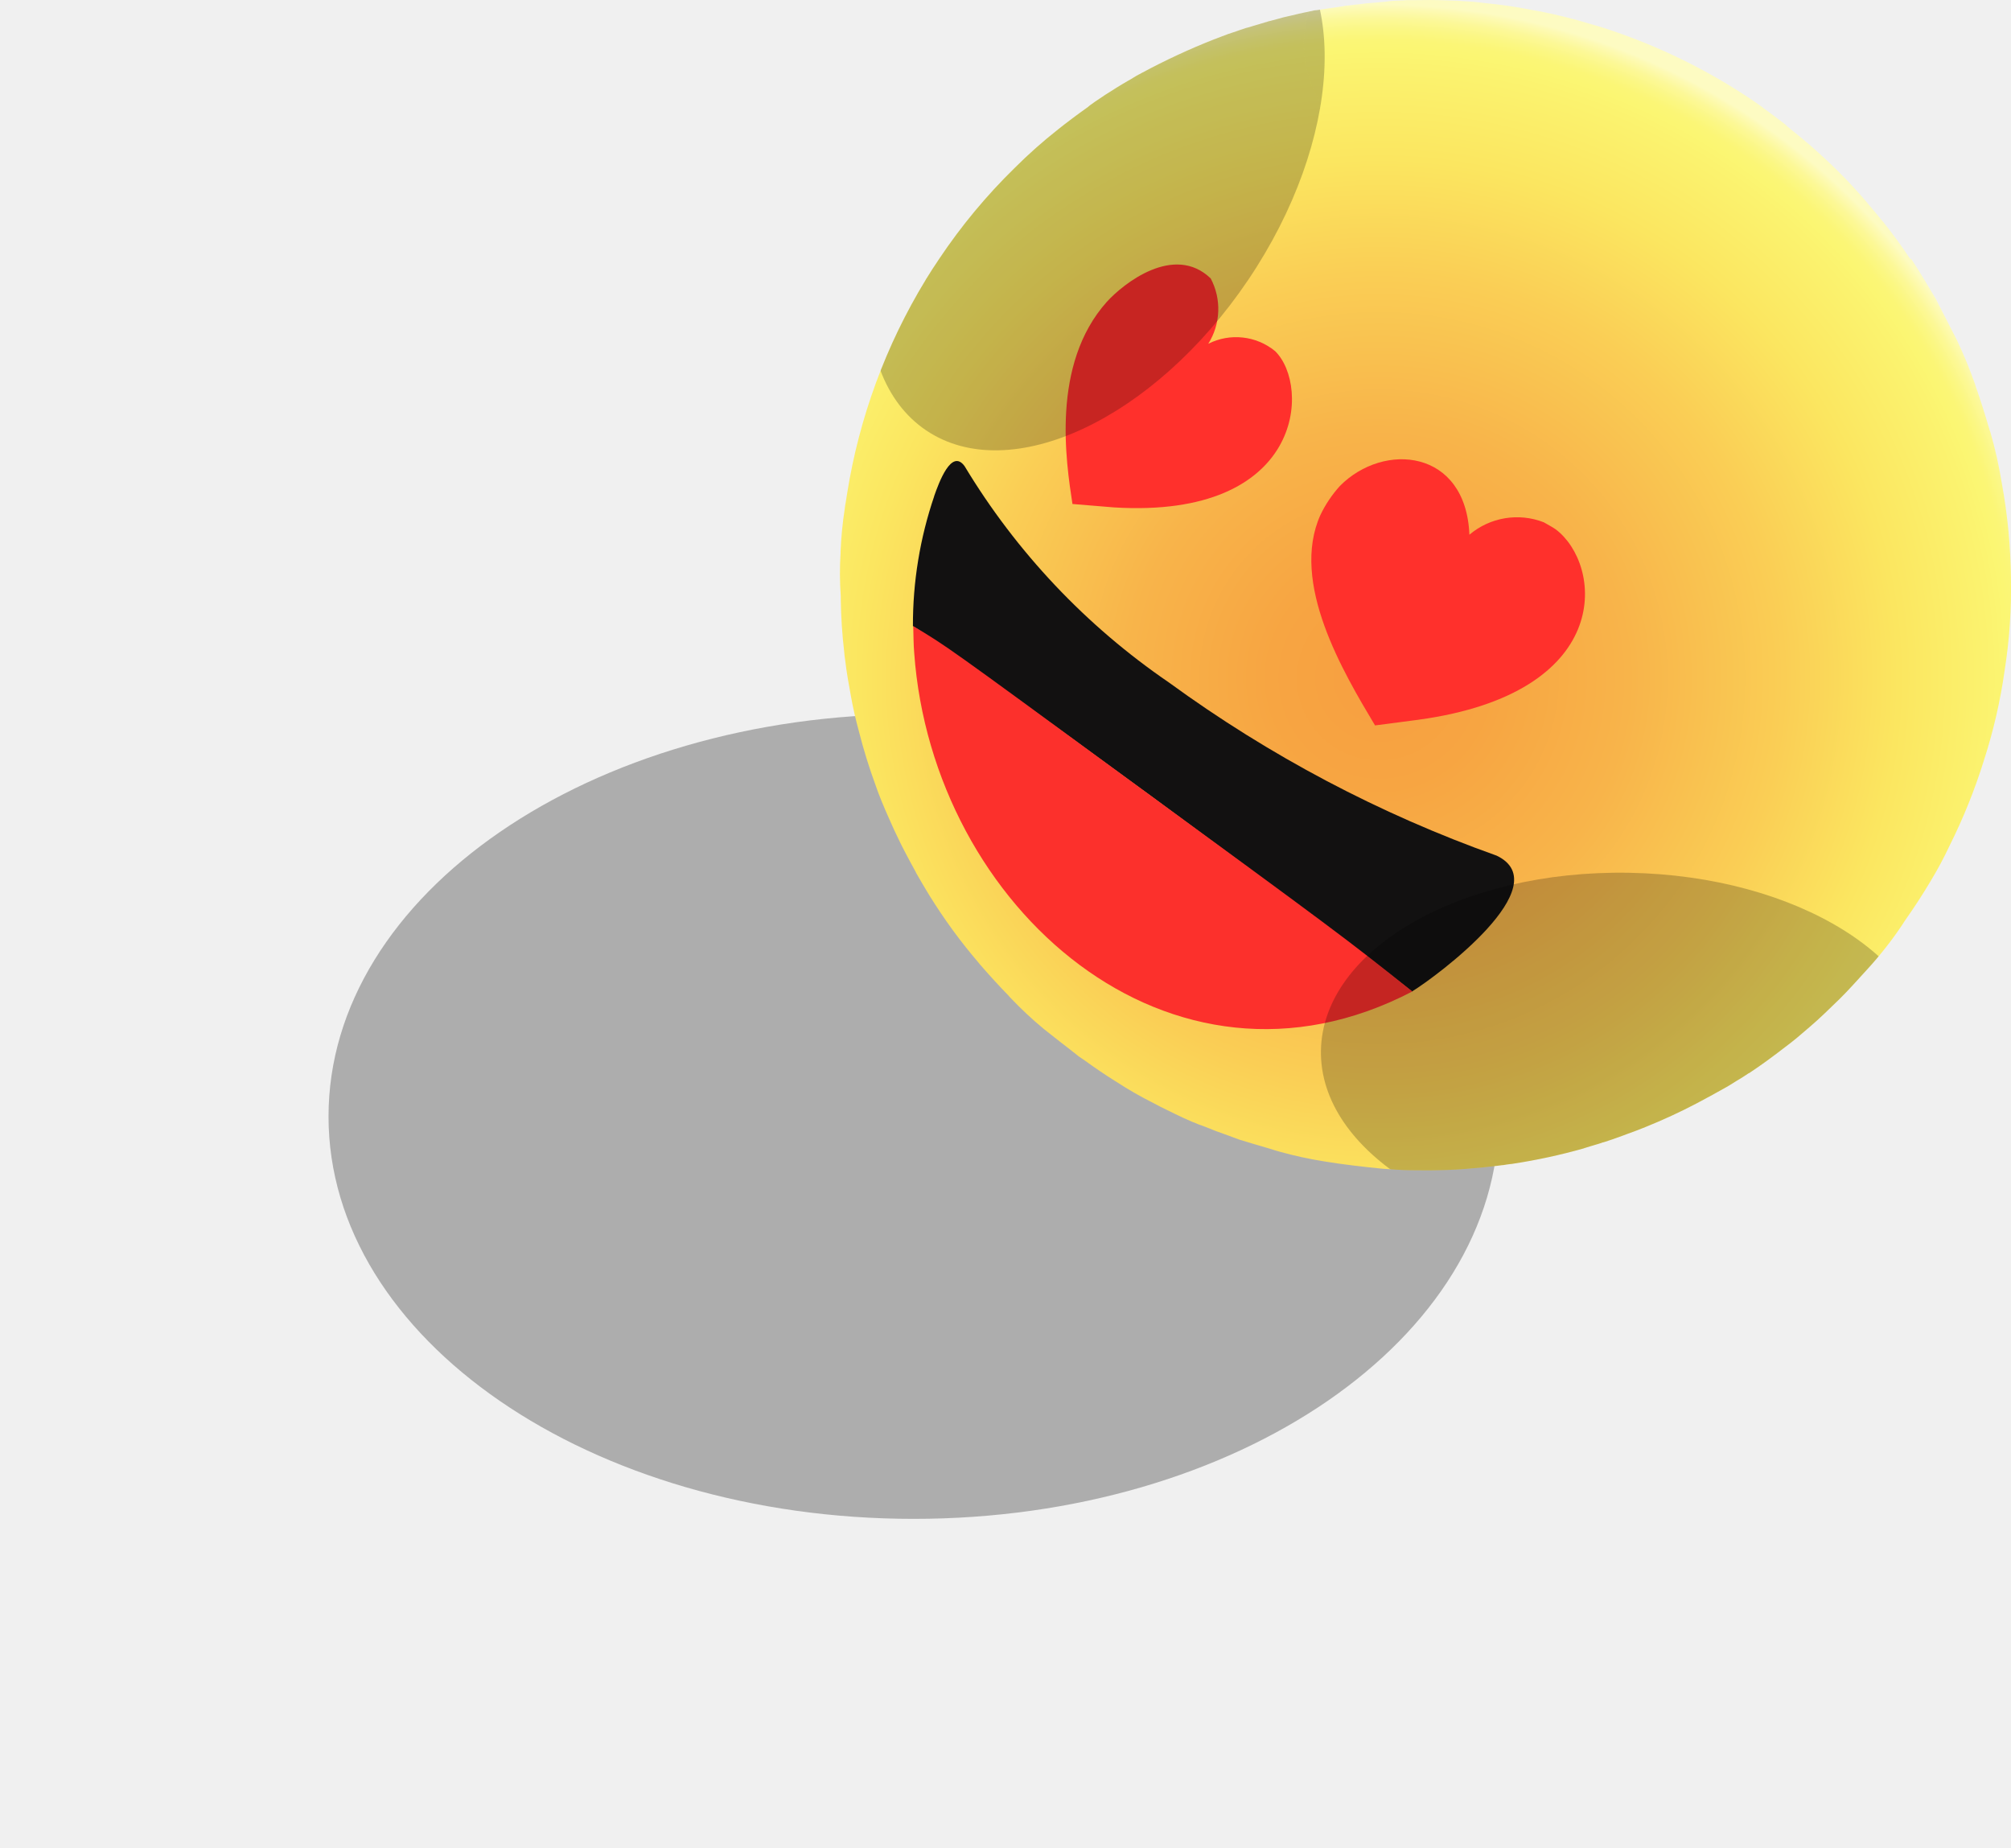
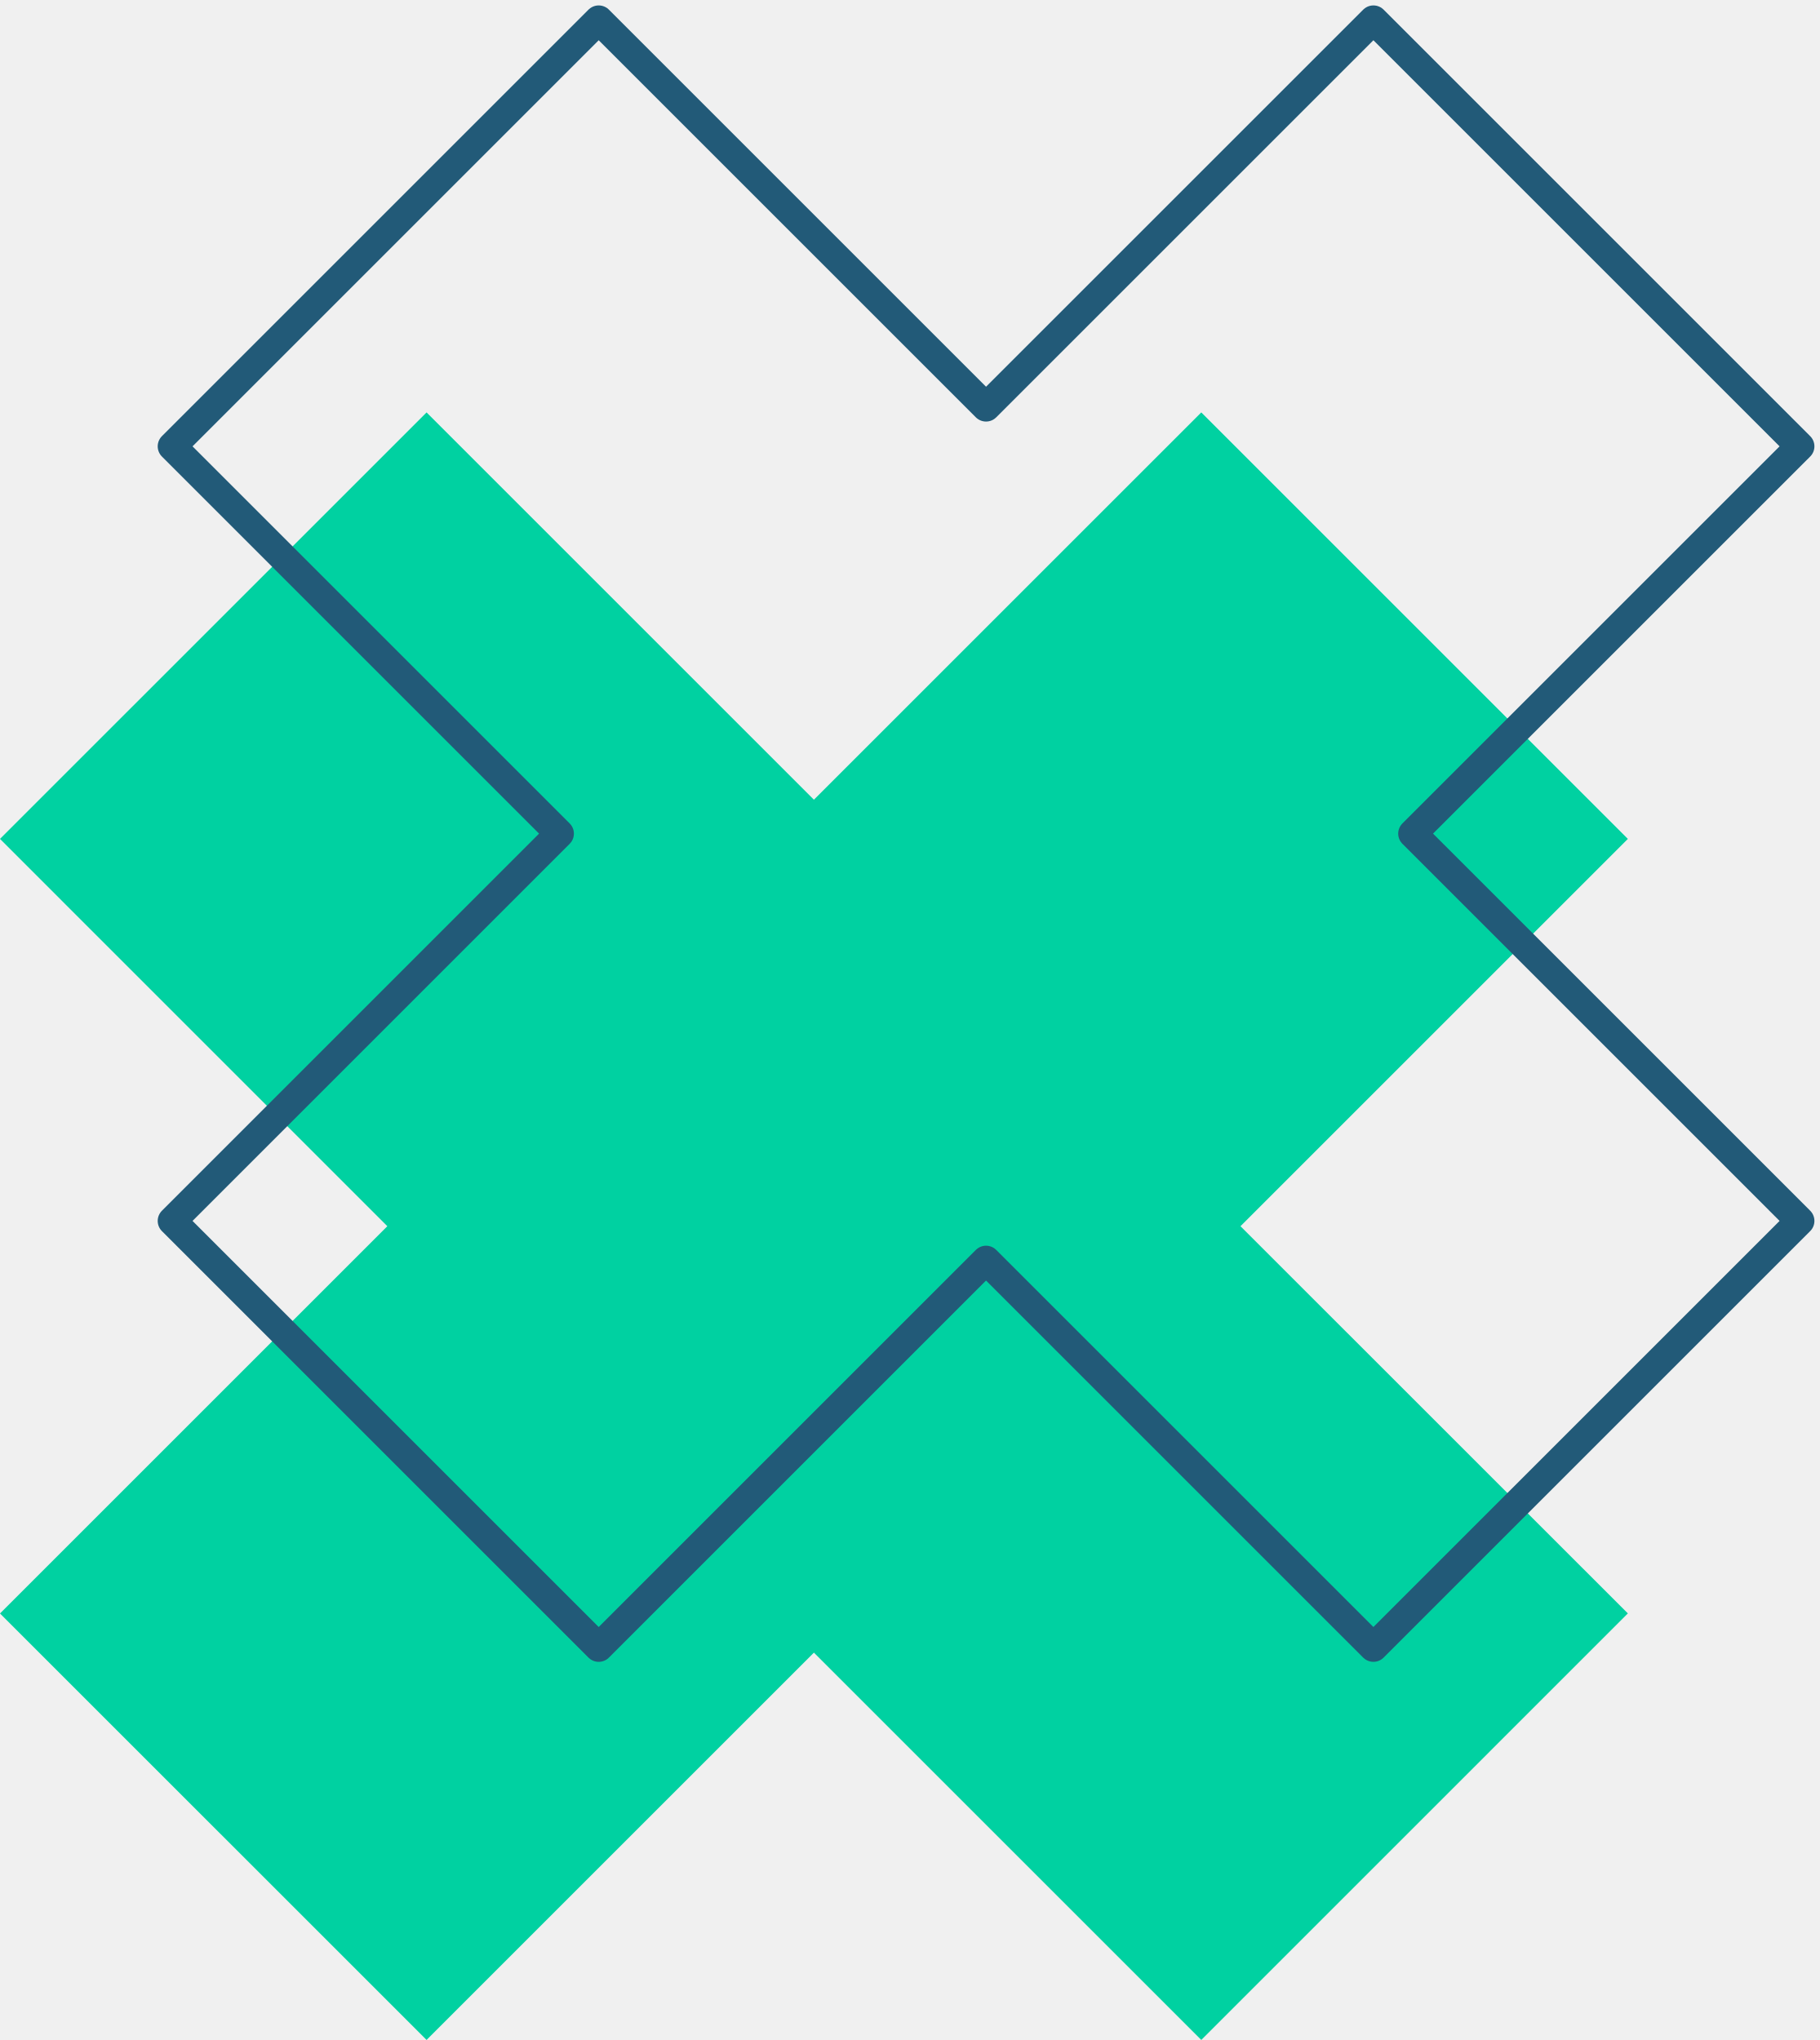
- <svg xmlns="http://www.w3.org/2000/svg" xmlns:xlink="http://www.w3.org/1999/xlink" width="82.478" height="75.758" viewBox="0 0 82.478 75.758">
+ <svg xmlns="http://www.w3.org/2000/svg" id="banner-principal-decorativo-1" width="126.129" height="141.414" viewBox="0 0 126.129 141.414">
  <defs>
-     <radialGradient id="radial-gradient" cx="0.471" cy="0.58" r="0.575" gradientTransform="matrix(-0.999, -0.004, -0.004, 1, 0.933, 0.001)" gradientUnits="objectBoundingBox">
-       <stop offset="0" stop-color="#f79f40" />
-       <stop offset="0.163" stop-color="#f7a542" />
-       <stop offset="0.371" stop-color="#f8b44a" />
-       <stop offset="0.601" stop-color="#face55" />
-       <stop offset="0.771" stop-color="#fbe660" />
-       <stop offset="0.91" stop-color="#fbf36f" />
-       <stop offset="0.932" stop-color="#fbf672" />
-       <stop offset="0.947" stop-color="#fbf676" />
-       <stop offset="0.962" stop-color="#fbf783" />
-       <stop offset="0.978" stop-color="#fcf897" />
-       <stop offset="0.994" stop-color="#fdfab4" />
-       <stop offset="1" stop-color="#fdfbc2" />
-     </radialGradient>
    <clipPath id="clip-path">
-       <path id="Trazado_116496" data-name="Trazado 116496" d="M52.65,29.84v-.06c0-.11-.03-.77-.15-1.75-.01-.09-.02-.17-.03-.26-.02-.12-.04-.25-.06-.38a23.894,23.894,0,0,0-3.15-8.77c0-.01-.01-.01-.01-.02-.17-.29-.35-.57-.54-.85h0a23.353,23.353,0,0,0-3.06-3.74,20.449,20.449,0,0,0-1.77-1.6c-.39-.32-.78-.62-1.19-.91a.265.265,0,0,1-.06-.05l-.05-.04-.21-.15c-.26-.18-.55-.37-.86-.57h0c-.01-.01-.02-.01-.03-.02-.15-.09-.3-.19-.47-.28-.07-.04-.15-.09-.22-.13s-.12-.07-.19-.11a1.092,1.092,0,0,0-.15-.08,25.413,25.413,0,0,0-2.93-1.4c-.26-.11-.47-.18-.58-.23l-.18-.07-.18-.07c-.01,0-.02-.01-.03-.01l-.04-.01-.3-.1-.04-.01c-.01,0-.03-.01-.04-.01l-.2-.07a2.759,2.759,0,0,0-.27-.08l-.23-.07c-.04-.01-.09-.03-.13-.04-.01,0-.03-.01-.04-.01s-.03-.01-.05-.01a.636.636,0,0,1-.07-.02l-.26-.07-.22-.06c-.07-.02-.14-.03-.21-.05h-.01l-.13-.03-.25-.06-.18-.04a2.049,2.049,0,0,0-.24-.05c-.01,0-.03-.01-.04-.01-.06-.01-.12-.03-.18-.04l-.11-.02-.13-.03h-.02l-.04-.01c-.02,0-.05-.01-.07-.01a1.766,1.766,0,0,1-.2-.04.6.6,0,0,0-.12-.02h0a2.068,2.068,0,0,1-.22-.04l-.19-.03c-.03-.01-.07-.01-.11-.02a.985.985,0,0,0-.17-.02,1,1,0,0,0-.16-.02l-.27-.03-.25-.03c-.03,0-.05-.01-.08-.01h-.02a1.641,1.641,0,0,0-.23-.02l-.34-.03c-.08-.01-.16-.01-.23-.02-.09-.01-.17-.01-.26-.02s-.18-.01-.27-.02A.97.97,0,0,1,29.76,7h-.37c-.48-.01-.96-.01-1.45,0-.11,0-.21,0-.31.01s-.22.01-.32.02c-.07,0-.13.01-.19.01-.16.01-.31.02-.46.04-.05,0-.11.01-.16.01-.22.02-.43.04-.64.07-.1.01-.2.02-.3.04h-.01c-.02,0-.04.01-.06.01q-.24.03-.45.06c-.11.02-.23.04-.34.05-.26.04-.47.08-.61.11-.7.14-1.38.3-2.06.5-.41.11-.77.22-1.21.38a24.021,24.021,0,0,0-5.31,2.61h0c-.17.11-.33.22-.49.33a.265.265,0,0,0-.06.05c-.28.2-.56.4-.84.61a.423.423,0,0,1-.07.05l-.02.02-.02.02c-.01.01-.02.02-.03.02s-.02.01-.03.02c-.08.06-.15.12-.23.18-.15.12-.3.24-.44.36-.08.07-.16.13-.24.2-.16.14-.32.27-.46.4l-.02.02-.02.02c-.03.03-.07.06-.1.09-.75.69-1.21,1.19-1.24,1.22-.23.25-.46.51-.69.77-.16.19-.33.38-.5.59-.01.01-.02.03-.04.04l-.03.03c-.34.42-.69.89-1.08,1.46l-.01.01-.01.01c-.01.01-.01.02-.02.02-.18.26-.36.55-.54.86-.16.26-.32.52-.46.75l-.46.88c-.15.29-.29.56-.42.82a16.758,16.758,0,0,0-.76,1.82h0v.01c-.22.6-.42,1.23-.6,1.84l-.01.02a.037.037,0,0,1-.01.03,17.968,17.968,0,0,0-.5,2.13,23.506,23.506,0,0,0-.17,7.66,22.794,22.794,0,0,0,.82,3.68,23.944,23.944,0,0,0,1.38,3.51,15.311,15.311,0,0,0,.75,1.42c.32.56.68,1.11,1.06,1.66.04.07.09.13.13.2a16,16,0,0,0,1.39,1.8c.34.37.78.88,1.14,1.24s.83.82,1.22,1.15h0c.42.37.6.53.99.83q.72.585,1.47,1.08h.01c.16.11.32.22.49.32.19.12.38.24.55.34.09.05.22.13.36.21a.573.573,0,0,1,.07.04c.15.09.33.18.52.29.04.02.09.05.13.07a22.789,22.789,0,0,0,2.12,1c.18.07.42.17.7.28l.24.09.42.15.3.1.11.03c.01,0,.01,0,.02.01l.16.05a2.759,2.759,0,0,0,.27.08l.26.08c.01,0,.02,0,.02.01a22.1,22.1,0,0,0,2.96.66l.09.01c.08.01.17.03.27.04h.03l.23.03.53.06c.24.03.56.05.79.07s.49.03.74.04h.02c.13.01.25.01.37.01.33.01.77,0,1.1.01s.79-.03,1.13-.05c.72-.06,1.68-.17,2.39-.28a18.747,18.747,0,0,0,1.84-.38c.14-.04.28-.08.43-.12.43-.12.87-.25,1.24-.36l.43-.16c.35-.12.69-.25,1.03-.38l.17-.06c.4-.15.89-.38,1.32-.59.19-.09.37-.18.55-.28a15.71,15.71,0,0,0,1.56-.88c.02-.01.03-.02.05-.03.41-.26.82-.52,1.22-.81.09-.06.18-.12.26-.17l.44-.34c.12-.09.23-.18.35-.27l.66-.52a14.289,14.289,0,0,0,1.37-1.26l.03-.03.07-.07c.35-.35.74-.77,1.2-1.29a.138.138,0,0,0,.03-.04h0a20.958,20.958,0,0,0,2.02-2.71c.01-.01.01-.02.02-.03.19-.3.38-.61.57-.95v-.01h0c.08-.14.16-.29.24-.44.11-.2.22-.41.31-.59l.09-.18c.16-.32.31-.65.47-.99.21-.47.41-.94.56-1.36h0c.26-.7.5-1.44.71-2.23.13-.48.25-.96.33-1.41.1-.48.18-.98.25-1.5.02-.12.03-.23.05-.34.08-.69.14-1.41.16-2.14v-.13C52.68,31.04,52.68,30.45,52.65,29.84Z" transform="translate(-4.654 -6.992)" />
-     </clipPath>
-     <linearGradient id="linear-gradient" x1="-0.166" y1="-323.933" x2="-1.166" y2="-323.933" gradientUnits="objectBoundingBox">
-       <stop offset="0" stop-color="#19b79c" />
-       <stop offset="0.405" stop-color="#1dbb9e" />
-       <stop offset="0.825" stop-color="#2ac8a3" />
-       <stop offset="0.997" stop-color="#31cfa6" />
-     </linearGradient>
-     <linearGradient id="linear-gradient-2" x1="-2.106" y1="-363.238" x2="-3.08" y2="-363.238" xlink:href="#linear-gradient" />
-     <clipPath id="clip-path-2">
-       <path id="Trazado_116504" data-name="Trazado 116504" d="M4.652,29.65v-.06a15.757,15.757,0,0,1,.17-1.74,2.335,2.335,0,0,1,.04-.26c.02-.12.04-.25.06-.38a24.088,24.088,0,0,1,3.22-8.75c0-.01.01-.01.01-.02.18-.29.36-.57.55-.85h0a23.39,23.39,0,0,1,3.09-3.72,20.134,20.134,0,0,1,1.78-1.58q.585-.465,1.2-.9a.265.265,0,0,0,.06-.05l.05-.04.21-.15c.26-.18.55-.37.86-.56h0c.01-.01.02-.01.03-.02.15-.09.31-.19.47-.28a2.53,2.53,0,0,0,.22-.13c.06-.04.12-.07.19-.11.05-.03.1-.05.15-.08a27.308,27.308,0,0,1,2.95-1.37c.26-.1.47-.18.58-.22l.18-.06.18-.06c.01,0,.02-.01.03-.01l.05-.02.3-.1.04-.01c.01,0,.03-.01.04-.01l.2-.06c.08-.02.19-.06.27-.08l.23-.07a.647.647,0,0,0,.13-.04c.01,0,.03-.01.04-.01s.03-.01.05-.01a.637.637,0,0,0,.07-.02l.26-.07.22-.06c.07-.02.14-.03.21-.05h.01l.13-.03c.08-.02.18-.04.25-.06l.18-.04c.08-.02.16-.03.24-.05.01,0,.03-.01.04-.01a1.163,1.163,0,0,0,.18-.04l.11-.01.13-.02h.02l.04-.01c.02,0,.05-.01.07-.01l.2-.03c.04-.01.09-.01.13-.02h0l.22-.03.19-.03a.516.516,0,0,0,.11-.02.985.985,0,0,1,.17-.02c.06-.01.11-.01.16-.02l.27-.03.25-.03c.03,0,.05-.01.08-.01h.02c.07-.01.15-.01.23-.02l.34-.03c.08-.01.16-.01.23-.02a1.569,1.569,0,0,1,.24-.03,2.437,2.437,0,0,1,.27-.01.86.86,0,0,1,.16-.01l.15-.01h.24c.49-.01.97-.01,1.45.01.11,0,.21.01.31.01s.22.01.32.02c.07,0,.13.01.19.01.16.01.31.02.46.04.05.01.11.01.16.02.22.02.43.05.64.07.1.01.2.03.3.04h.01c.02,0,.04.01.06.01.16.02.31.05.45.07l.34.06c.26.05.47.09.6.11.69.14,1.38.31,2.06.52.41.11.76.23,1.21.39a24.178,24.178,0,0,1,5.28,2.65h0c.16.11.33.22.49.34a.265.265,0,0,1,.06.05c.28.2.56.41.83.62a.424.424,0,0,0,.07.05l.02.02.02.02.03.03c.01.01.02.01.02.02.08.06.15.12.22.18.15.12.3.24.44.36.08.07.16.14.24.2.16.14.31.28.46.41l.02.02.02.02c.03.03.07.06.1.09.75.69,1.2,1.2,1.23,1.23.23.25.46.51.68.78.16.19.32.38.49.59.01.01.02.03.04.04l.02.03c.33.42.69.89,1.07,1.47l.04.01.01.01c.01.01.01.02.02.02.17.26.36.56.54.86.16.26.31.53.45.75l.45.88c.15.29.29.56.42.82a18.431,18.431,0,0,1,.75,1.83h0v.01c.21.6.41,1.23.59,1.85l.01.02a.037.037,0,0,0,.01.03,17.59,17.59,0,0,1,.48,2.14,22.71,22.71,0,0,1,.37,3.87,21.465,21.465,0,0,1-.26,3.8,21.96,21.96,0,0,1-.85,3.68,23.286,23.286,0,0,1-1.41,3.5,15.244,15.244,0,0,1-.76,1.42c-.33.56-.69,1.11-1.07,1.65-.04.07-.09.13-.13.2a15.2,15.2,0,0,1-1.41,1.79c-.34.37-.79.88-1.15,1.23s-.84.82-1.22,1.14h0c-.43.37-.6.52-1,.82-.49.38-.98.74-1.48,1.07H41.9c-.16.11-.32.21-.49.31-.19.12-.38.24-.55.33-.09.05-.22.12-.36.2a.574.574,0,0,0-.07.04c-.15.08-.33.18-.52.28-.04.02-.09.05-.13.07a23.108,23.108,0,0,1-2.12.98c-.18.07-.42.17-.71.27l-.24.09-.42.15-.3.1-.11.03c-.01,0-.01,0-.02.01l-.16.05c-.08.02-.19.06-.27.08l-.26.08c-.01,0-.02,0-.02.01a23.962,23.962,0,0,1-2.96.64l-.09.01c-.08.01-.17.02-.27.04H31.8l-.23.03-.53.06c-.24.02-.56.05-.79.07s-.49.03-.74.04h-.02c-.13,0-.25.01-.37.01-.33.01-.77,0-1.1,0s-.79-.04-1.13-.06c-.72-.07-1.68-.18-2.39-.3a16.281,16.281,0,0,1-1.84-.4c-.14-.04-.28-.08-.43-.13-.43-.12-.87-.26-1.24-.37l-.43-.16c-.35-.12-.69-.25-1.03-.39l-.17-.06c-.4-.15-.88-.38-1.32-.6-.19-.09-.37-.18-.55-.28a15.612,15.612,0,0,1-1.55-.89.219.219,0,0,0-.05-.03c-.41-.26-.81-.53-1.21-.82-.09-.06-.17-.12-.25-.17L14,49.97c-.12-.09-.23-.18-.35-.27l-.66-.52a15.233,15.233,0,0,1-1.36-1.27l-.03-.03-.06-.07c-.34-.35-.74-.78-1.19-1.3a.138.138,0,0,1-.03-.04h0a21.889,21.889,0,0,1-2-2.73c-.01-.01-.01-.02-.02-.03-.18-.3-.37-.61-.56-.95v-.01h0c-.08-.14-.16-.29-.24-.44-.11-.21-.22-.41-.31-.59l-.09-.18c-.16-.32-.31-.65-.46-.99-.21-.47-.41-.95-.55-1.36h0a22.441,22.441,0,0,1-.69-2.23c-.13-.48-.24-.96-.32-1.41-.09-.49-.18-.98-.24-1.5-.02-.12-.03-.23-.04-.34a21.166,21.166,0,0,1-.14-2.14v-.13A13.347,13.347,0,0,1,4.652,29.65Z" transform="translate(-4.627 -6.983)" fill="url(#radial-gradient)" />
+       <rect id="Rectangle_403583" data-name="Rectangle 403583" width="126.129" height="141.413" fill="none" />
    </clipPath>
  </defs>
-   <g id="Grupo_157926" data-name="Grupo 157926" transform="translate(13.474)">
-     <ellipse id="Elipse_4737" data-name="Elipse 4737" cx="24" cy="16.5" rx="24" ry="16.5" transform="translate(0 29.284)" fill="#0b0b0b" opacity="0.292" style="mix-blend-mode: multiply;isolation: isolate" />
-     <path id="Trazado_116493" data-name="Trazado 116493" d="M4.652,29.65v-.06a15.757,15.757,0,0,1,.17-1.74,2.335,2.335,0,0,1,.04-.26c.02-.12.04-.25.06-.38a24.088,24.088,0,0,1,3.22-8.75c0-.01.01-.01.01-.02.18-.29.36-.57.55-.85h0a23.39,23.39,0,0,1,3.09-3.72,20.134,20.134,0,0,1,1.78-1.58q.585-.465,1.2-.9a.265.265,0,0,0,.06-.05l.05-.04.21-.15c.26-.18.55-.37.86-.56h0c.01-.01.02-.01.03-.02.15-.09.31-.19.47-.28a2.53,2.53,0,0,0,.22-.13c.06-.04.12-.07.19-.11.05-.03.1-.05.15-.08a27.308,27.308,0,0,1,2.95-1.37c.26-.1.47-.18.58-.22l.18-.06.18-.06c.01,0,.02-.01.03-.01l.05-.02.3-.1.04-.01c.01,0,.03-.01.04-.01l.2-.06c.08-.02.19-.06.27-.08l.23-.07a.647.647,0,0,0,.13-.04c.01,0,.03-.01.04-.01s.03-.01.05-.01a.637.637,0,0,0,.07-.02l.26-.07.22-.06c.07-.02.14-.03.21-.05h.01l.13-.03c.08-.02.18-.04.25-.06l.18-.04c.08-.02.16-.03.24-.05.01,0,.03-.01.04-.01a1.163,1.163,0,0,0,.18-.04l.11-.01.13-.02h.02l.04-.01c.02,0,.05-.01.07-.01l.2-.03c.04-.01.09-.01.13-.02h0l.22-.03.19-.03a.516.516,0,0,0,.11-.02.985.985,0,0,1,.17-.02c.06-.01.11-.01.16-.02l.27-.03.25-.03c.03,0,.05-.01.08-.01h.02c.07-.01.15-.01.23-.02l.34-.03c.08-.01.16-.01.23-.02a1.569,1.569,0,0,1,.24-.03,2.437,2.437,0,0,1,.27-.01.86.86,0,0,1,.16-.01l.15-.01h.24c.49-.01.97-.01,1.45.01.11,0,.21.01.31.01s.22.01.32.02c.07,0,.13.01.19.01.16.01.31.02.46.04.05.01.11.01.16.02.22.02.43.05.64.07.1.01.2.03.3.04h.01c.02,0,.04.01.06.01.16.02.31.05.45.07l.34.06c.26.05.47.09.6.11.69.14,1.38.31,2.06.52.41.11.76.23,1.21.39a24.178,24.178,0,0,1,5.28,2.65h0c.16.11.33.22.49.34a.265.265,0,0,1,.06.05c.28.2.56.41.83.62a.424.424,0,0,0,.07.05l.02.02.02.02.03.03c.01.01.02.01.02.02.08.06.15.12.22.18.15.12.3.24.44.36.08.07.16.14.24.2.16.14.31.28.46.41l.02.02.02.02c.03.03.07.06.1.09.75.69,1.2,1.2,1.23,1.23.23.25.46.51.68.78.16.19.32.38.49.59.01.01.02.03.04.04l.02.03c.33.42.69.89,1.07,1.47l.04.01.01.01c.01.01.01.02.02.02.17.26.36.56.54.86.16.26.31.53.45.75l.45.88c.15.29.29.56.42.82a18.431,18.431,0,0,1,.75,1.83h0v.01c.21.6.41,1.23.59,1.85l.01.02a.037.037,0,0,0,.01.03,17.59,17.59,0,0,1,.48,2.14,22.71,22.71,0,0,1,.37,3.87,21.465,21.465,0,0,1-.26,3.8,21.96,21.96,0,0,1-.85,3.68,23.286,23.286,0,0,1-1.41,3.5,15.244,15.244,0,0,1-.76,1.42c-.33.56-.69,1.11-1.07,1.65-.04.07-.09.13-.13.2a15.2,15.2,0,0,1-1.41,1.79c-.34.37-.79.88-1.15,1.23s-.84.82-1.22,1.14h0c-.43.37-.6.52-1,.82-.49.38-.98.74-1.48,1.07H41.9c-.16.11-.32.21-.49.31-.19.12-.38.24-.55.33-.09.05-.22.12-.36.2a.574.574,0,0,0-.07.04c-.15.08-.33.18-.52.28-.04.02-.09.05-.13.07a23.108,23.108,0,0,1-2.12.98c-.18.07-.42.17-.71.27l-.24.09-.42.15-.3.1-.11.03c-.01,0-.01,0-.02.01l-.16.05c-.08.02-.19.06-.27.08l-.26.08c-.01,0-.02,0-.02.01a23.962,23.962,0,0,1-2.96.64l-.09.01c-.08.01-.17.02-.27.04H31.8l-.23.03-.53.06c-.24.02-.56.05-.79.07s-.49.03-.74.04h-.02c-.13,0-.25.01-.37.01-.33.01-.77,0-1.1,0s-.79-.04-1.13-.06c-.72-.07-1.68-.18-2.39-.3a16.281,16.281,0,0,1-1.84-.4c-.14-.04-.28-.08-.43-.13-.43-.12-.87-.26-1.24-.37l-.43-.16c-.35-.12-.69-.25-1.03-.39l-.17-.06c-.4-.15-.88-.38-1.32-.6-.19-.09-.37-.18-.55-.28a15.612,15.612,0,0,1-1.55-.89.219.219,0,0,0-.05-.03c-.41-.26-.81-.53-1.21-.82-.09-.06-.17-.12-.25-.17L14,49.97c-.12-.09-.23-.18-.35-.27l-.66-.52a15.233,15.233,0,0,1-1.36-1.27l-.03-.03-.06-.07c-.34-.35-.74-.78-1.19-1.3a.138.138,0,0,1-.03-.04h0a21.889,21.889,0,0,1-2-2.73c-.01-.01-.01-.02-.02-.03-.18-.3-.37-.61-.56-.95v-.01h0c-.08-.14-.16-.29-.24-.44-.11-.21-.22-.41-.31-.59l-.09-.18c-.16-.32-.31-.65-.46-.99-.21-.47-.41-.95-.55-1.36h0a22.441,22.441,0,0,1-.69-2.23c-.13-.48-.24-.96-.32-1.41-.09-.49-.18-.98-.24-1.5-.02-.12-.03-.23-.04-.34a21.166,21.166,0,0,1-.14-2.14v-.13A13.347,13.347,0,0,1,4.652,29.65Z" transform="translate(16.349 -6.983)" fill="url(#radial-gradient)" />
-     <g id="Grupo_86225" data-name="Grupo 86225" transform="translate(20.955 0.009)" clip-path="url(#clip-path)">
-       <path id="Trazado_116494" data-name="Trazado 116494" d="M50.67,21.64a4.37,4.37,0,0,1,.18-.46C50.8,21.33,50.74,21.48,50.67,21.64Z" transform="translate(-48.844 -6.992)" fill="url(#linear-gradient)" />
-       <path id="Trazado_116495" data-name="Trazado 116495" d="M4.7,34.92c.03-.14.05-.28.08-.41C4.75,34.65,4.73,34.79,4.7,34.92Z" transform="translate(43.196 -6.992)" fill="url(#linear-gradient-2)" />
-     </g>
-     <path id="Trazado_116497" data-name="Trazado 116497" d="M25.873,27.33A16.375,16.375,0,0,0,25,32.66c2.26,1.39,16.97,12.2,20.47,14.98,1.03-.63,6.02-4.35,3.47-5.57a52.925,52.925,0,0,1-13.44-7.1,28.664,28.664,0,0,1-8.38-8.87c-.54-.75-1.06.69-1.25,1.23" transform="translate(-1.032 -6.983)" fill="#121111" />
-     <path id="Trazado_116499" data-name="Trazado 116499" d="M29.22,33.76c.75,10.43,10.52,19.05,20.43,13.88-2.65-2.12-3.33-2.62-11.66-8.71-7.45-5.46-7.45-5.46-8.81-6.27.01.33.01.77.04,1.1" transform="translate(-5.199 -6.983)" fill="#fc302c" />
-     <g id="Grupo_86231" data-name="Grupo 86231" transform="translate(40.307 18.833)">
-       <path id="Trazado_116501" data-name="Trazado 116501" d="M22.473,28.1c-1.25,2.78.93,6.44,2.24,8.63.65-.09,1.52-.19,2.17-.29,7.67-1.22,7.14-6.32,5.24-7.75-.14-.1-.34-.2-.49-.29a3.024,3.024,0,0,0-3.05.51c-.14-3.51-3.51-3.82-5.31-2a4.969,4.969,0,0,0-.8,1.19" transform="translate(-22.099 -25.816)" fill="#ff302c" />
-     </g>
-     <g id="Grupo_86232" data-name="Grupo 86232" transform="translate(30.232 10.846)">
-       <path id="Trazado_116503" data-name="Trazado 116503" d="M35.806,19.36c-2.3,2.57-1.67,6.58-1.41,8.29.51.04,1.19.1,1.7.14,7.78.48,8.08-4.98,6.61-6.41a2.529,2.529,0,0,0-2.74-.3,2.679,2.679,0,0,0,.1-2.68c-1.5-1.44-3.58.21-4.26.96" transform="translate(-34.117 -17.829)" fill="#ff302c" />
-     </g>
-     <g id="Enmascarar_grupo_59" data-name="Enmascarar grupo 59" transform="translate(20.976 0)" clip-path="url(#clip-path-2)">
-       <g id="Grupo_86233" data-name="Grupo 86233" transform="translate(-2.683 -7.272)" opacity="0.561" style="mix-blend-mode: multiply;isolation: isolate">
-         <g id="Grupo_86230" data-name="Grupo 86230" transform="translate(0)">
-           <ellipse id="Elipse_4734" data-name="Elipse 4734" cx="12.5" cy="7.5" rx="12.5" ry="7.5" transform="translate(21.707 1.557)" fill="#fff" opacity="0.743" />
-           <ellipse id="Elipse_4735" data-name="Elipse 4735" cx="12.5" cy="7.5" rx="12.5" ry="7.5" transform="translate(26.415 8.388) rotate(124)" opacity="0.387" />
-           <ellipse id="Elipse_4736" data-name="Elipse 4736" cx="12.5" cy="7.5" rx="12.5" ry="7.5" transform="matrix(-1, -0.017, 0.017, -1, 47.282, 58.274)" opacity="0.387" />
-         </g>
-       </g>
+   <path id="Path_875559" data-name="Path 875559" d="M56.411,47.627,29.565,20.78,0,50.344,26.846,77.192,0,104.038,29.565,133.6l26.846-26.848L83.259,133.6l29.565-29.566L85.976,77.192l26.848-26.848L83.259,20.78Z" transform="translate(0 7.809)" fill="#00d1a1" />
+   <g id="Group_1100920" data-name="Group 1100920">
+     <g id="Group_1100919" data-name="Group 1100919" clip-path="url(#clip-path)">
+       <path id="Path_875560" data-name="Path 875560" d="M121.495,30.565,91.93,1,65.082,27.846,38.236,1,8.671,30.565,35.517,57.411,8.671,84.259l29.565,29.565L65.082,86.977,91.93,113.823l29.565-29.565L94.648,57.411Z" transform="translate(3.259 0.376)" fill="none" stroke="#225a78" stroke-linecap="round" stroke-linejoin="round" stroke-width="2" />
    </g>
  </g>
</svg>
